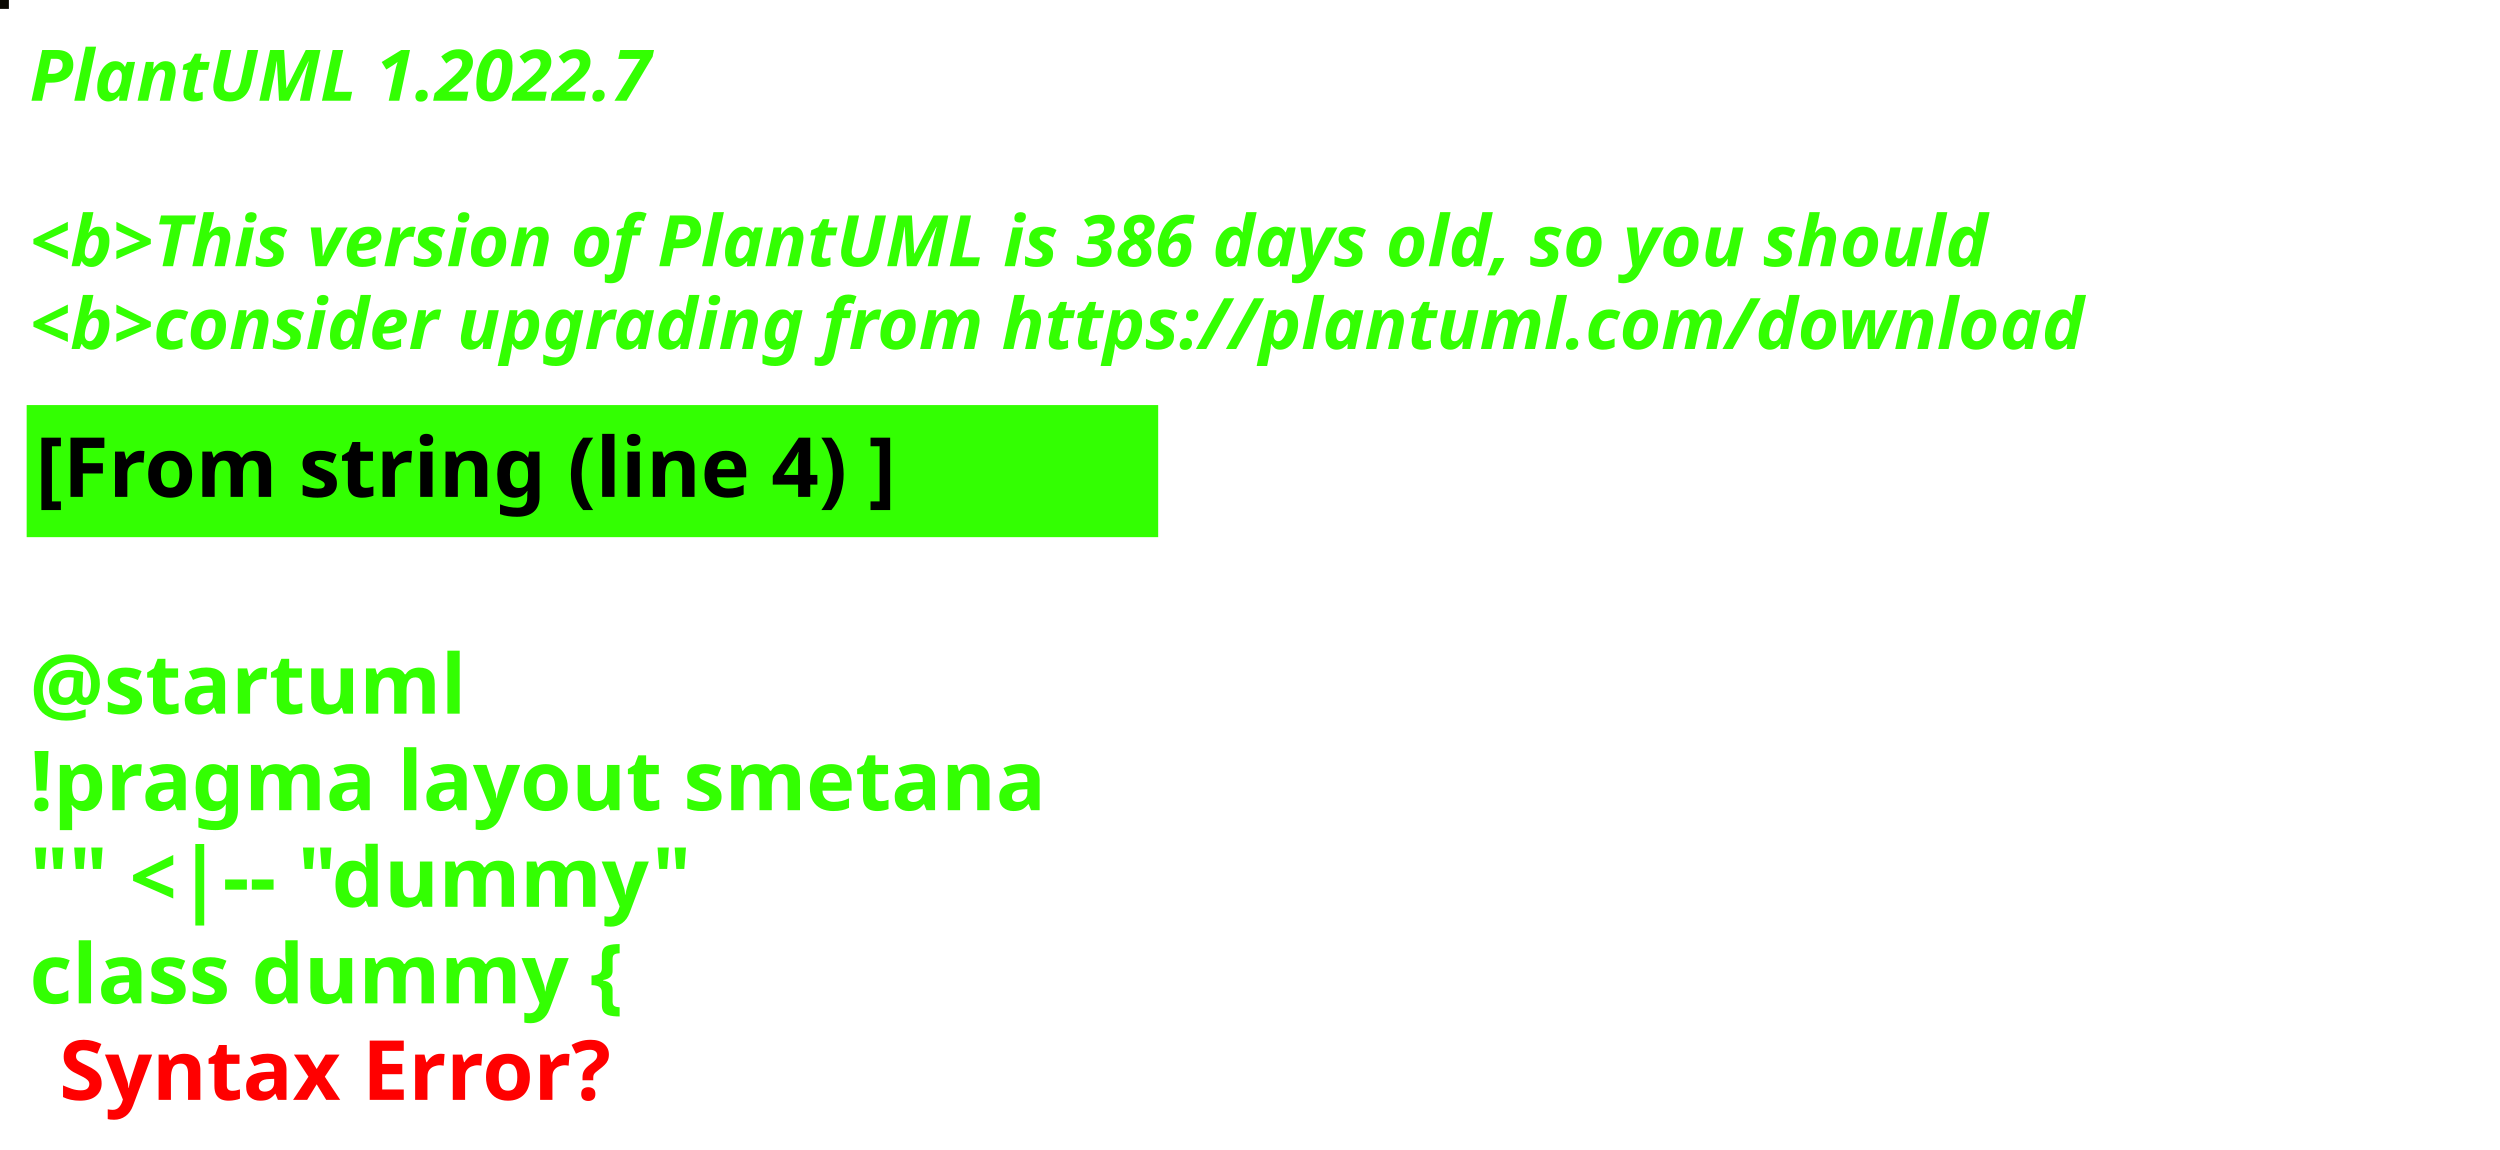
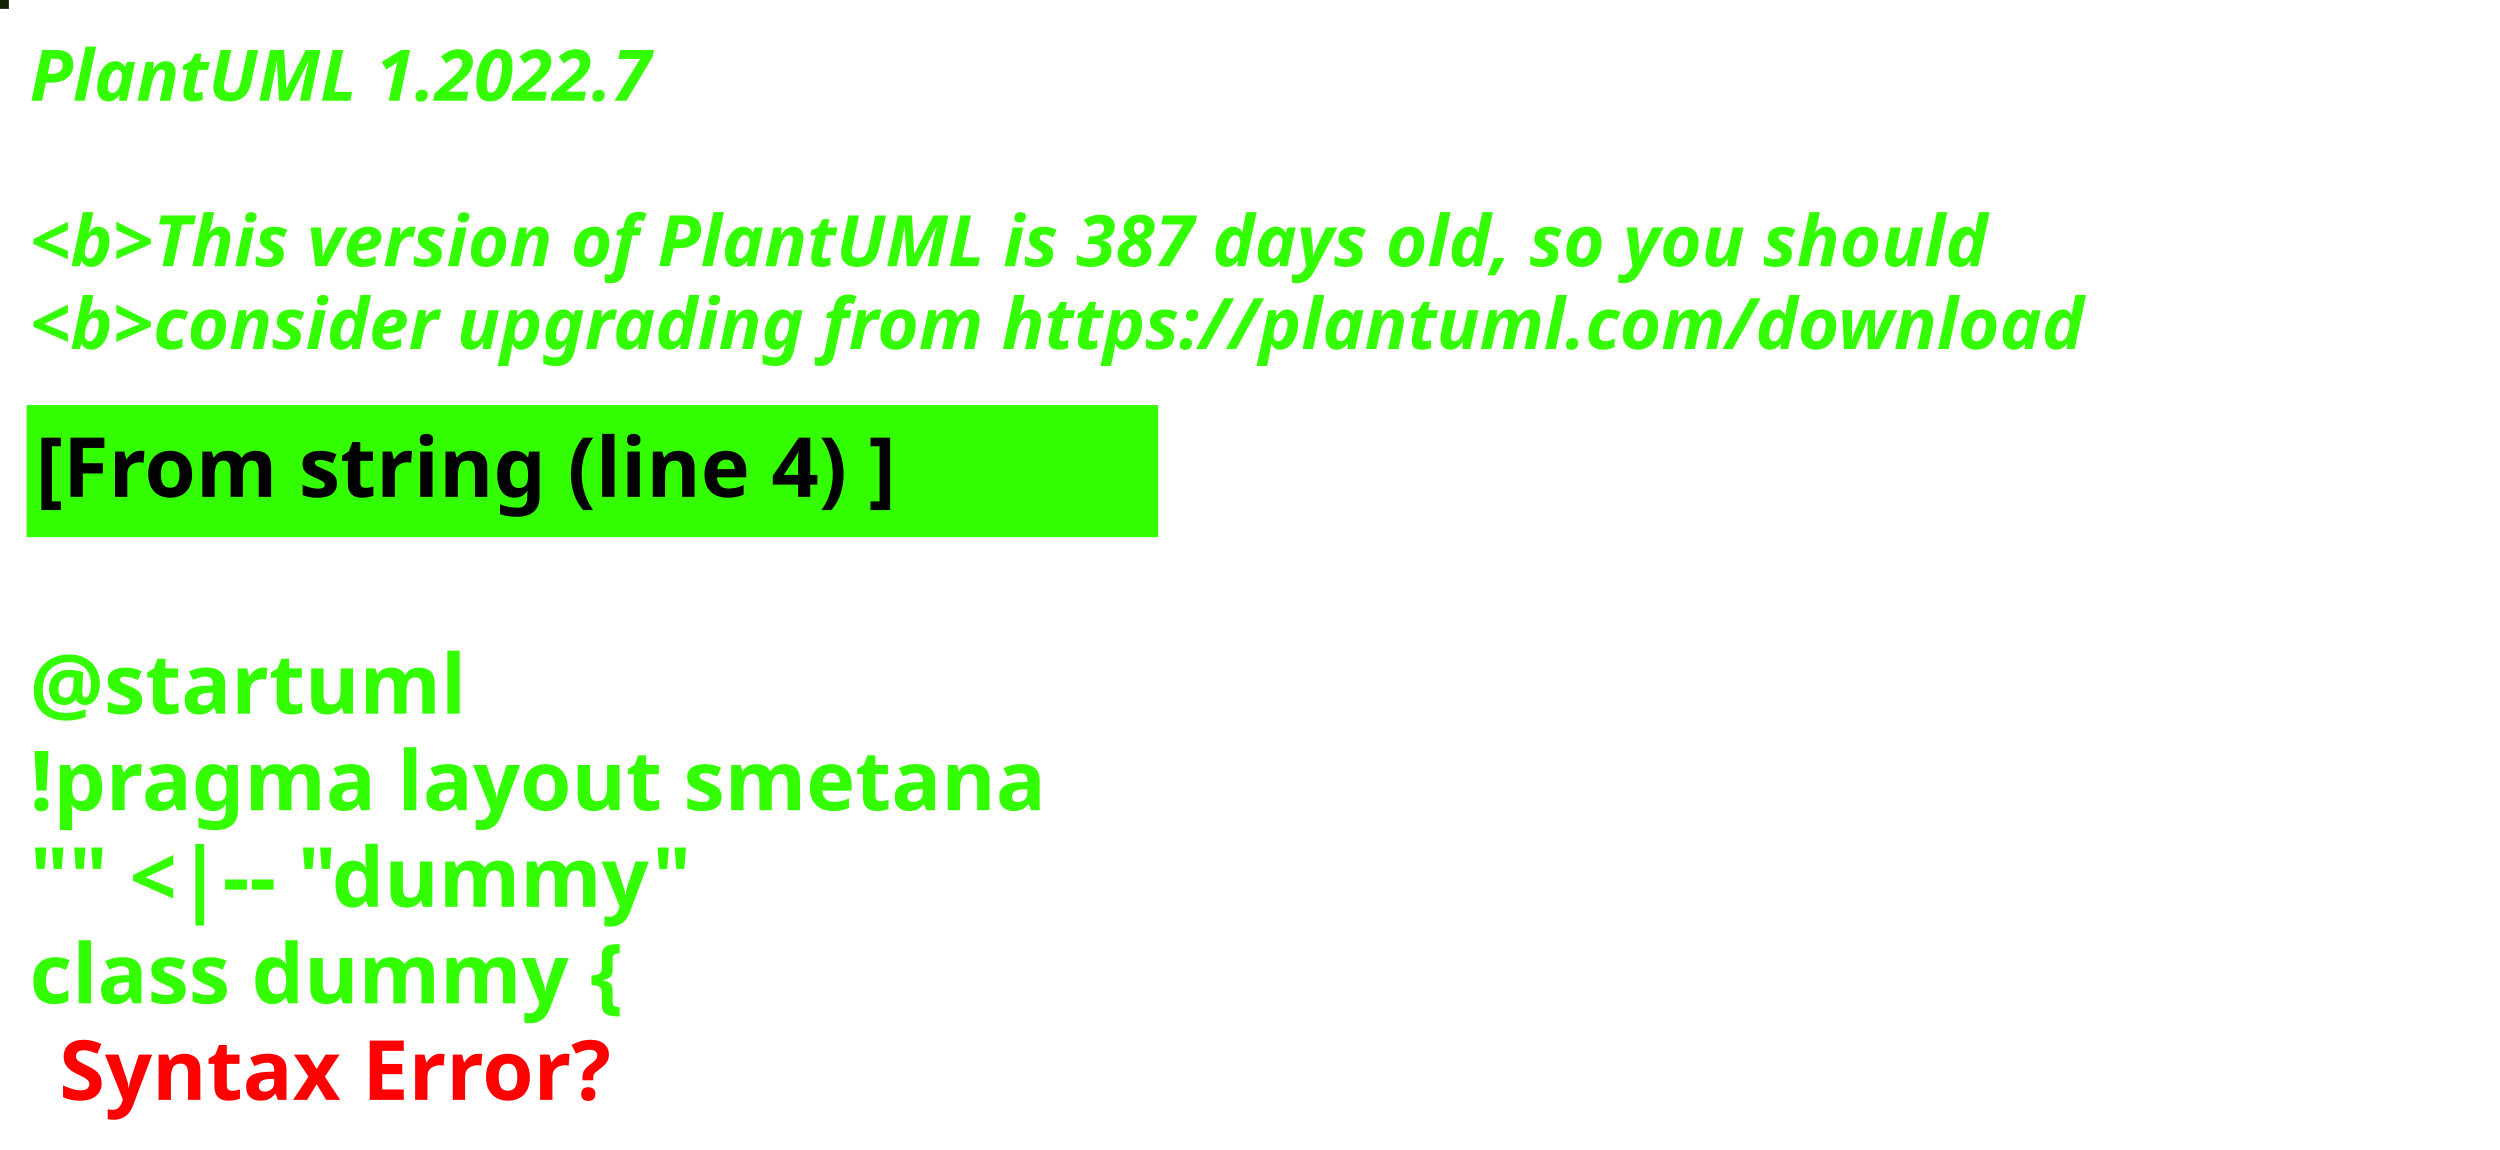
<svg xmlns="http://www.w3.org/2000/svg" contentStyleType="text/css" height="194px" preserveAspectRatio="none" style="width:422px;height:194px;background:#000000;" version="1.1" viewBox="0 0 422 194" width="422px" zoomAndPan="magnify">
  <defs />
  <g>
-     <rect fill="#0A0802" height="1" style="stroke:#0A0802;stroke-width:1.0;" width="1" x="0" y="0" />
+     <rect fill="#172108" height="1" style="stroke:#172108;stroke-width:1.0;" width="1" x="0" y="0" />
    <text fill="#33FF02" font-family="sans-serif" font-size="12" font-style="italic" font-weight="bold" lengthAdjust="spacing" textLength="127" x="5" y="17">PlantUML 1.2022.7</text>
    <text fill="#33FF02" font-family="sans-serif" font-size="12" font-style="italic" font-weight="bold" lengthAdjust="spacing" textLength="4" x="5" y="30.969"> </text>
-     <text fill="#33FF02" font-family="sans-serif" font-size="12" font-style="italic" font-weight="bold" lengthAdjust="spacing" textLength="399" x="5" y="44.938">&lt;b&gt;This version of PlantUML is 386 days old, so you should</text>
+     <text fill="#33FF02" font-family="sans-serif" font-size="12" font-style="italic" font-weight="bold" lengthAdjust="spacing" textLength="399" x="5" y="44.938">&lt;b&gt;This version of PlantUML is 387 days old, so you should</text>
    <text fill="#33FF02" font-family="sans-serif" font-size="12" font-style="italic" font-weight="bold" lengthAdjust="spacing" textLength="408" x="5" y="58.906">&lt;b&gt;consider upgrading from https://plantuml.com/download</text>
    <rect fill="#33FF02" height="21.297" style="stroke:#33FF02;stroke-width:1.0;" width="190" x="5" y="68.875" />
    <text fill="#000000" font-family="sans-serif" font-size="14" font-weight="bold" lengthAdjust="spacing" textLength="168" x="6" y="83.875">[From string (line 4) ]</text>
    <text fill="#33FF02" font-family="sans-serif" font-size="14" font-weight="bold" lengthAdjust="spacing" textLength="5" x="5" y="104.172"> </text>
    <text fill="#33FF02" font-family="sans-serif" font-size="14" font-weight="bold" lengthAdjust="spacing" textLength="79" x="5" y="120.469">@startuml</text>
    <text fill="#33FF02" font-family="sans-serif" font-size="14" font-weight="bold" lengthAdjust="spacing" textLength="190" x="5" y="136.766">!pragma layout smetana</text>
    <text fill="#33FF02" font-family="sans-serif" font-size="14" font-weight="bold" lengthAdjust="spacing" textLength="124" x="5" y="153.062">"" &lt;|-- "dummy"</text>
    <text fill="#33FF02" font-family="sans-serif" font-size="14" font-weight="bold" lengthAdjust="spacing" text-decoration="wavy underline" textLength="117" x="5" y="169.359">class dummy {</text>
    <text fill="#FF0000" font-family="sans-serif" font-size="14" font-weight="bold" lengthAdjust="spacing" textLength="106" x="10" y="185.656">Syntax Error?</text>
  </g>
</svg>
